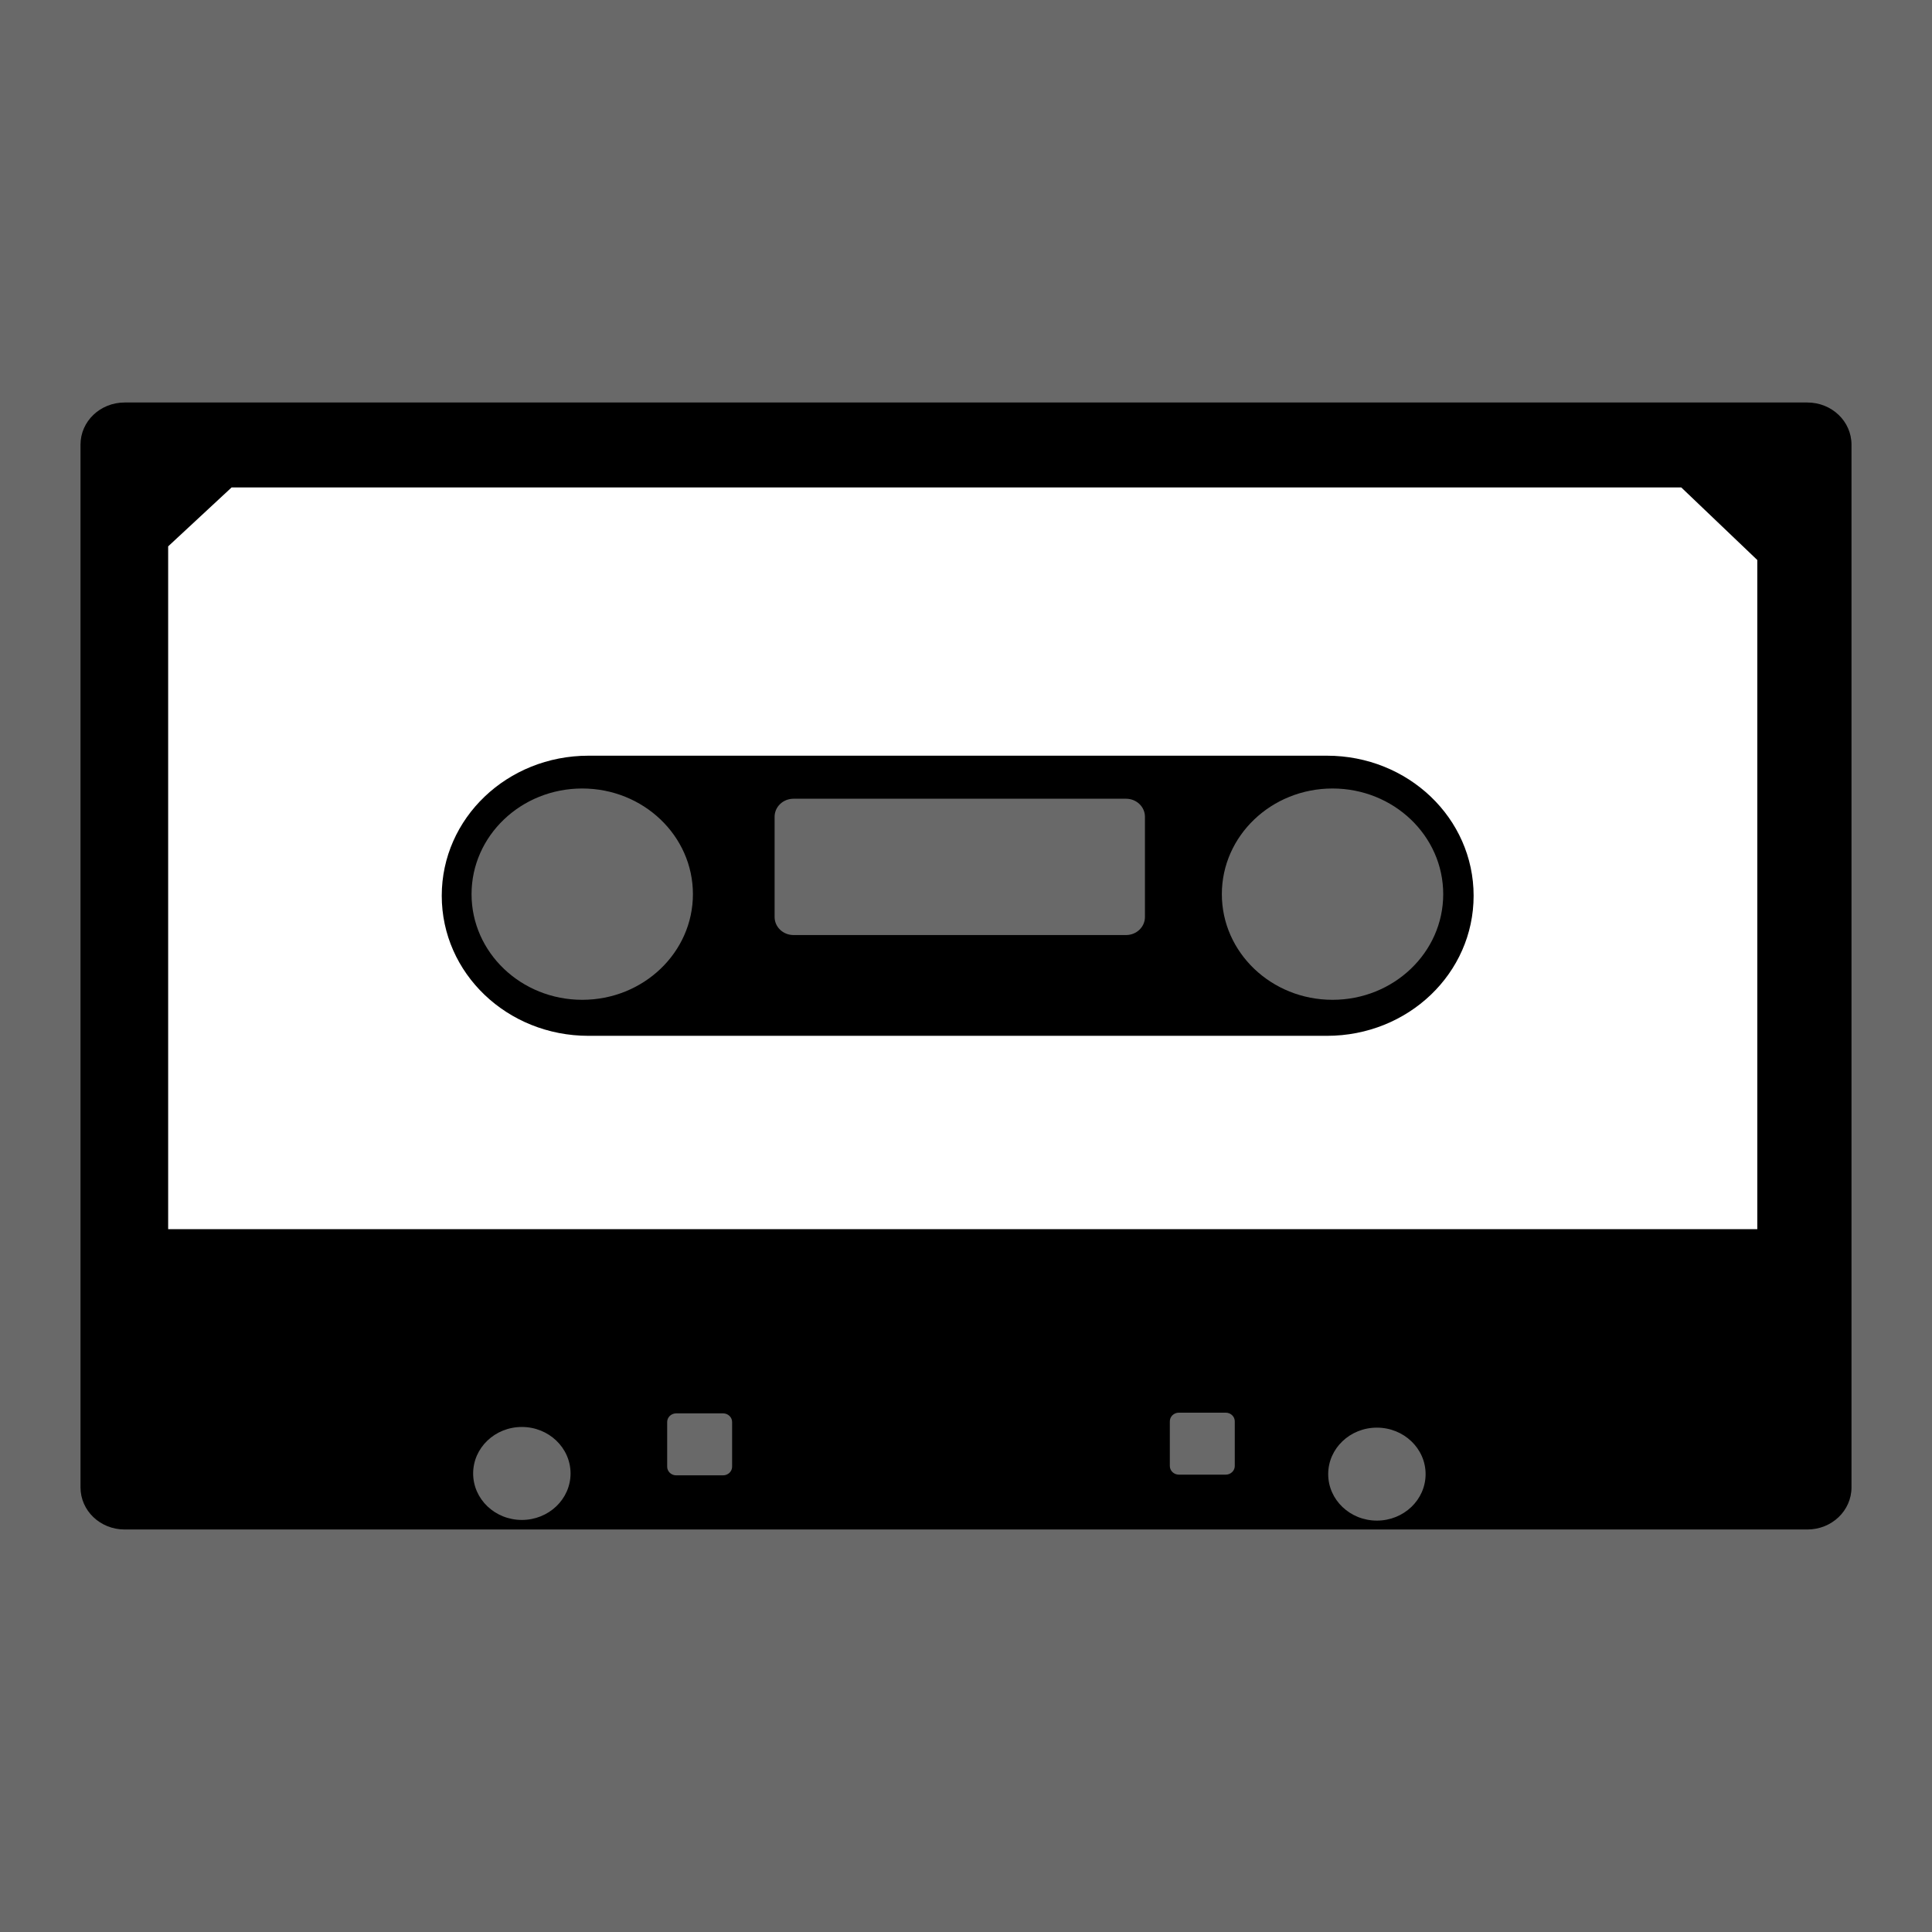
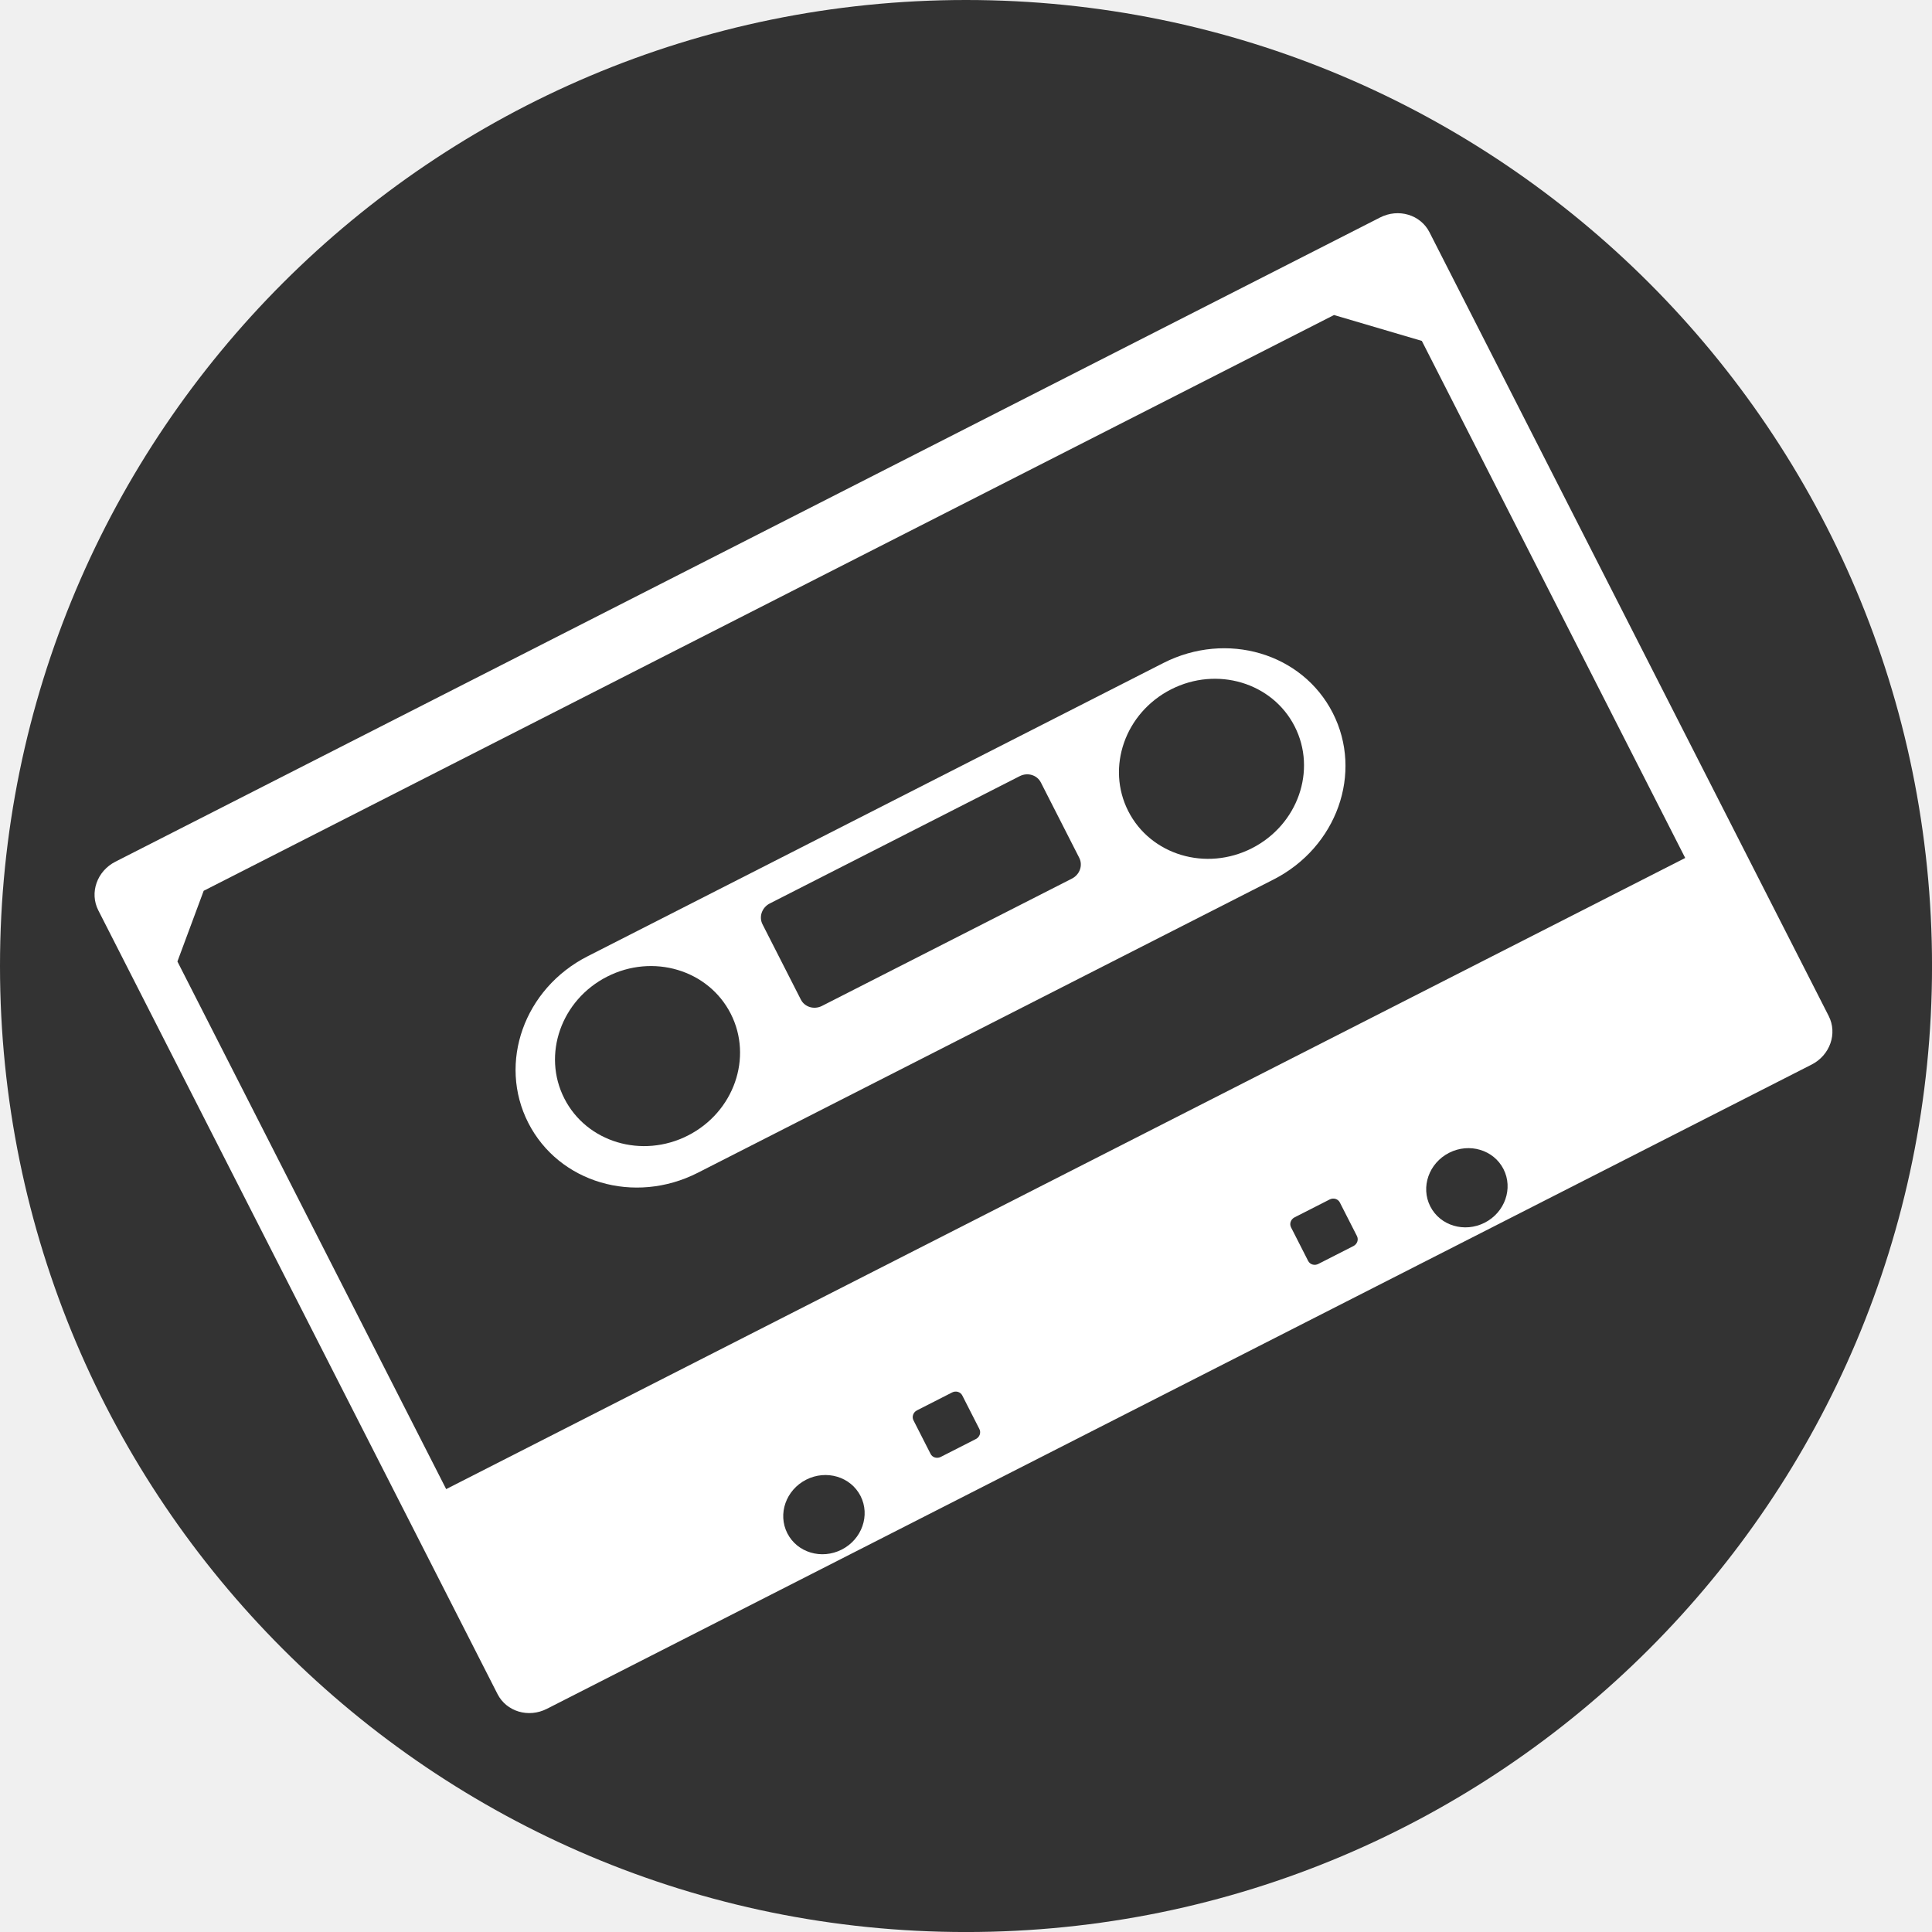
- <svg xmlns="http://www.w3.org/2000/svg" id="svg8" version="1.1" viewBox="0 0 600 600" height="600mm" width="600mm" style="enable-background:new">
+ <svg xmlns="http://www.w3.org/2000/svg" id="svg8" version="1.1" viewBox="0 0 67.733 67.733" height="256" width="256" style="enable-background:new">
  <defs id="defs2">
    <marker style="overflow:visible" id="Arrow1Lstart" refX="0" refY="0" orient="auto">
      <path transform="matrix(0.8,0,0,0.8,10,0)" style="fill-rule:evenodd;stroke:#000000;stroke-width:1pt" d="M 0,0 5,-5 -12.5,0 5,5 Z" id="path5490" />
    </marker>
    <clipPath id="clipPath3917" clipPathUnits="userSpaceOnUse">
      <g style="fill:#ffffff" id="use3919">
        <ellipse ry="47.039" rx="56.127" cy="132.367" cx="116.288" id="ellipse3971" style="fill:#ffffff;stroke-width:0.265" />
        <ellipse style="fill:#ffffff;stroke-width:0.265" id="ellipse3973" cx="531.625" cy="124.884" rx="56.127" ry="47.039" mask="none" />
      </g>
    </clipPath>
  </defs>
-   <rect style="opacity:1;fill:#696969;fill-opacity:1;stroke:none;stroke-width:0.268;stroke-opacity:1;paint-order:stroke markers fill" id="rect22" width="673.455" height="666.182" x="-33.455" y="-25.455" />
-   <g style="display:inline" id="layer5" transform="matrix(0.9166666,0,0,0.8750003,25,125)">
-     <path id="rect6087" transform="scale(0.2645833)" d="M 56.568,0 C 25.229,0 0,25.229 0,56.568 V 1455.242 c 0,31.339 25.229,56.568 56.568,56.568 H 2211.148 c 31.339,0 56.568,-25.229 56.568,-56.568 V 56.568 C 2267.717,25.229 2242.487,0 2211.148,0 Z M 642.457,517.795 A 141.732,141.732 0 0 1 784.189,659.527 141.732,141.732 0 0 1 642.457,801.26 141.732,141.732 0 0 1 500.725,659.527 141.732,141.732 0 0 1 642.457,517.795 Z m 960.736,0 a 141.732,141.732 0 0 1 141.732,141.732 141.732,141.732 0 0 1 -141.732,141.732 141.732,141.732 0 0 1 -141.732,-141.732 141.732,141.732 0 0 1 141.732,-141.732 z m -690.176,13.729 h 425.74 c 13.431,0 24.242,10.813 24.242,24.244 v 134.369 c 0,13.431 -10.811,24.244 -24.242,24.244 H 913.018 c -13.431,0 -24.242,-10.813 -24.242,-24.244 V 555.768 c 0,-13.431 10.811,-24.244 24.242,-24.244 z m 493.471,823.555 h 59.897 c 6.441,0 11.627,5.186 11.627,11.627 v 59.897 c 0,6.441 -5.186,11.627 -11.627,11.627 h -59.897 c -6.441,0 -11.627,-5.186 -11.627,-11.627 v -59.897 c 0,-6.441 5.186,-11.627 11.627,-11.627 z m -643.643,0.936 h 59.896 c 6.441,0 11.627,5.186 11.627,11.627 v 59.897 c 0,6.441 -5.186,11.625 -11.627,11.625 H 762.846 c -6.441,0 -11.627,-5.184 -11.627,-11.625 v -59.897 c 0,-6.441 5.186,-11.627 11.627,-11.627 z m -197.711,18.258 a 62.362,62.362 0 0 1 62.363,62.361 62.362,62.362 0 0 1 -62.363,62.363 62.362,62.362 0 0 1 -62.361,-62.363 62.362,62.362 0 0 1 62.361,-62.361 z M 1660,1375.164 a 62.362,62.362 0 0 1 62.361,62.361 62.362,62.362 0 0 1 -62.361,62.361 62.362,62.362 0 0 1 -62.361,-62.361 62.362,62.362 0 0 1 62.361,-62.361 z" style="opacity:1;fill:#000000;fill-opacity:1;stroke-width:0.935;paint-order:stroke markers fill" />
-     <g id="layer1" transform="translate(0.5131462,102.0424)" style="display:inline;fill:#ffffff">
-       <path style="opacity:1;fill:#ffffff;fill-opacity:1;stroke-width:0.992;paint-order:stroke markers fill" d="m 191.508,117.584 -81.203,79.008 v 915.973 H 2145.164 V 214.922 l -97.338,-97.338 z m 457.01,359.83 h 945.504 c 104.09,0 187.887,83.799 187.887,187.889 0,104.09 -83.797,187.889 -187.887,187.889 H 648.518 c -104.09,0 -187.889,-83.799 -187.889,-187.889 0,-104.09 83.799,-187.889 187.889,-187.889 z" transform="matrix(0.2645833,0,0,0.2645833,0,-103)" id="rect6234" />
+   <circle style="opacity:1;fill:#333333;fill-opacity:1;stroke:none;stroke-width:0.333;stroke-opacity:1;paint-order:stroke markers fill" id="path1482" cx="33.867" cy="33.867" r="33.867" />
+   <g id="g1478" transform="matrix(0.7207934,-0.3671594,0.3671594,0.7207934,-7.194654,13.04221)">
+     <rect ry="2.862" y="24.207" x="2.7755576e-17" height="43.527" width="67.101" id="rect1469" style="opacity:1;fill:#333333;fill-opacity:1;stroke:none;stroke-width:0.043;stroke-opacity:1;paint-order:stroke markers fill" />
+     <g transform="matrix(0.1177212,0,0,0.1177212,-1.811108,10.50271)" id="g1432">
+       <g style="display:inline;fill:#ffffff;fill-opacity:1" id="layer5" transform="matrix(0.9166666,0,0,0.8750003,25,125)">
+         <path id="rect6087" transform="scale(0.2645833)" d="M 56.568,0 C 25.229,0 0,25.229 0,56.568 V 1455.242 c 0,31.339 25.229,56.568 56.568,56.568 H 2211.148 c 31.339,0 56.568,-25.229 56.568,-56.568 V 56.568 C 2267.717,25.229 2242.487,0 2211.148,0 Z M 642.457,517.795 A 141.732,141.732 0 0 1 784.189,659.527 141.732,141.732 0 0 1 642.457,801.26 141.732,141.732 0 0 1 500.725,659.527 141.732,141.732 0 0 1 642.457,517.795 Z m 960.736,0 a 141.732,141.732 0 0 1 141.732,141.732 141.732,141.732 0 0 1 -141.732,141.732 141.732,141.732 0 0 1 -141.732,-141.732 141.732,141.732 0 0 1 141.732,-141.732 z m -690.176,13.729 h 425.74 c 13.431,0 24.242,10.813 24.242,24.244 v 134.369 c 0,13.431 -10.811,24.244 -24.242,24.244 H 913.018 c -13.431,0 -24.242,-10.813 -24.242,-24.244 V 555.768 c 0,-13.431 10.811,-24.244 24.242,-24.244 z m 493.471,823.555 h 59.897 c 6.441,0 11.627,5.186 11.627,11.627 v 59.897 c 0,6.441 -5.186,11.627 -11.627,11.627 h -59.897 c -6.441,0 -11.627,-5.186 -11.627,-11.627 v -59.897 c 0,-6.441 5.186,-11.627 11.627,-11.627 z m -643.643,0.936 h 59.896 c 6.441,0 11.627,5.186 11.627,11.627 v 59.897 c 0,6.441 -5.186,11.625 -11.627,11.625 H 762.846 c -6.441,0 -11.627,-5.184 -11.627,-11.625 v -59.897 c 0,-6.441 5.186,-11.627 11.627,-11.627 z m -197.711,18.258 a 62.362,62.362 0 0 1 62.363,62.361 62.362,62.362 0 0 1 -62.363,62.363 62.362,62.362 0 0 1 -62.361,-62.363 62.362,62.362 0 0 1 62.361,-62.361 z M 1660,1375.164 a 62.362,62.362 0 0 1 62.361,62.361 62.362,62.362 0 0 1 -62.361,62.361 62.362,62.362 0 0 1 -62.361,-62.361 62.362,62.362 0 0 1 62.361,-62.361 z" style="opacity:1;fill:#ffffff;fill-opacity:1;stroke-width:0.935;paint-order:stroke markers fill" />
+         <g id="layer1" transform="translate(0.5131462,102.0424)" style="display:inline;fill:#ffffff;fill-opacity:1">
+           <path style="opacity:1;fill:#ffffff;fill-opacity:1;stroke-width:0.992;paint-order:stroke markers fill" d="m 191.508,117.584 -81.203,79.008 v 915.973 H 2145.164 V 214.922 l -97.338,-97.338 z m 457.01,359.83 h 945.504 c 104.09,0 187.887,83.799 187.887,187.889 0,104.09 -83.797,187.889 -187.887,187.889 H 648.518 c -104.09,0 -187.889,-83.799 -187.889,-187.889 0,-104.09 83.799,-187.889 187.889,-187.889 z" transform="matrix(0.2645833,0,0,0.2645833,0,-103)" id="rect6234" />
+         </g>
+       </g>
+       <path style="display:inline;opacity:1;fill:#333333;fill-opacity:1;stroke-width:0.243;paint-order:stroke markers fill" d="m 62.834,149.299 -20.429,18.803 V 386.096 H 554.336 V 172.465 l -24.488,-23.166 z m 114.975,85.637 h 237.871 c 26.187,0 47.269,19.943 47.269,44.716 0,24.773 -21.082,44.716 -47.269,44.716 H 177.809 c -26.187,0 -47.269,-19.943 -47.269,-44.716 0,-24.773 21.082,-44.716 47.269,-44.716 z" id="rect6234-3" />
    </g>
  </g>
</svg>
